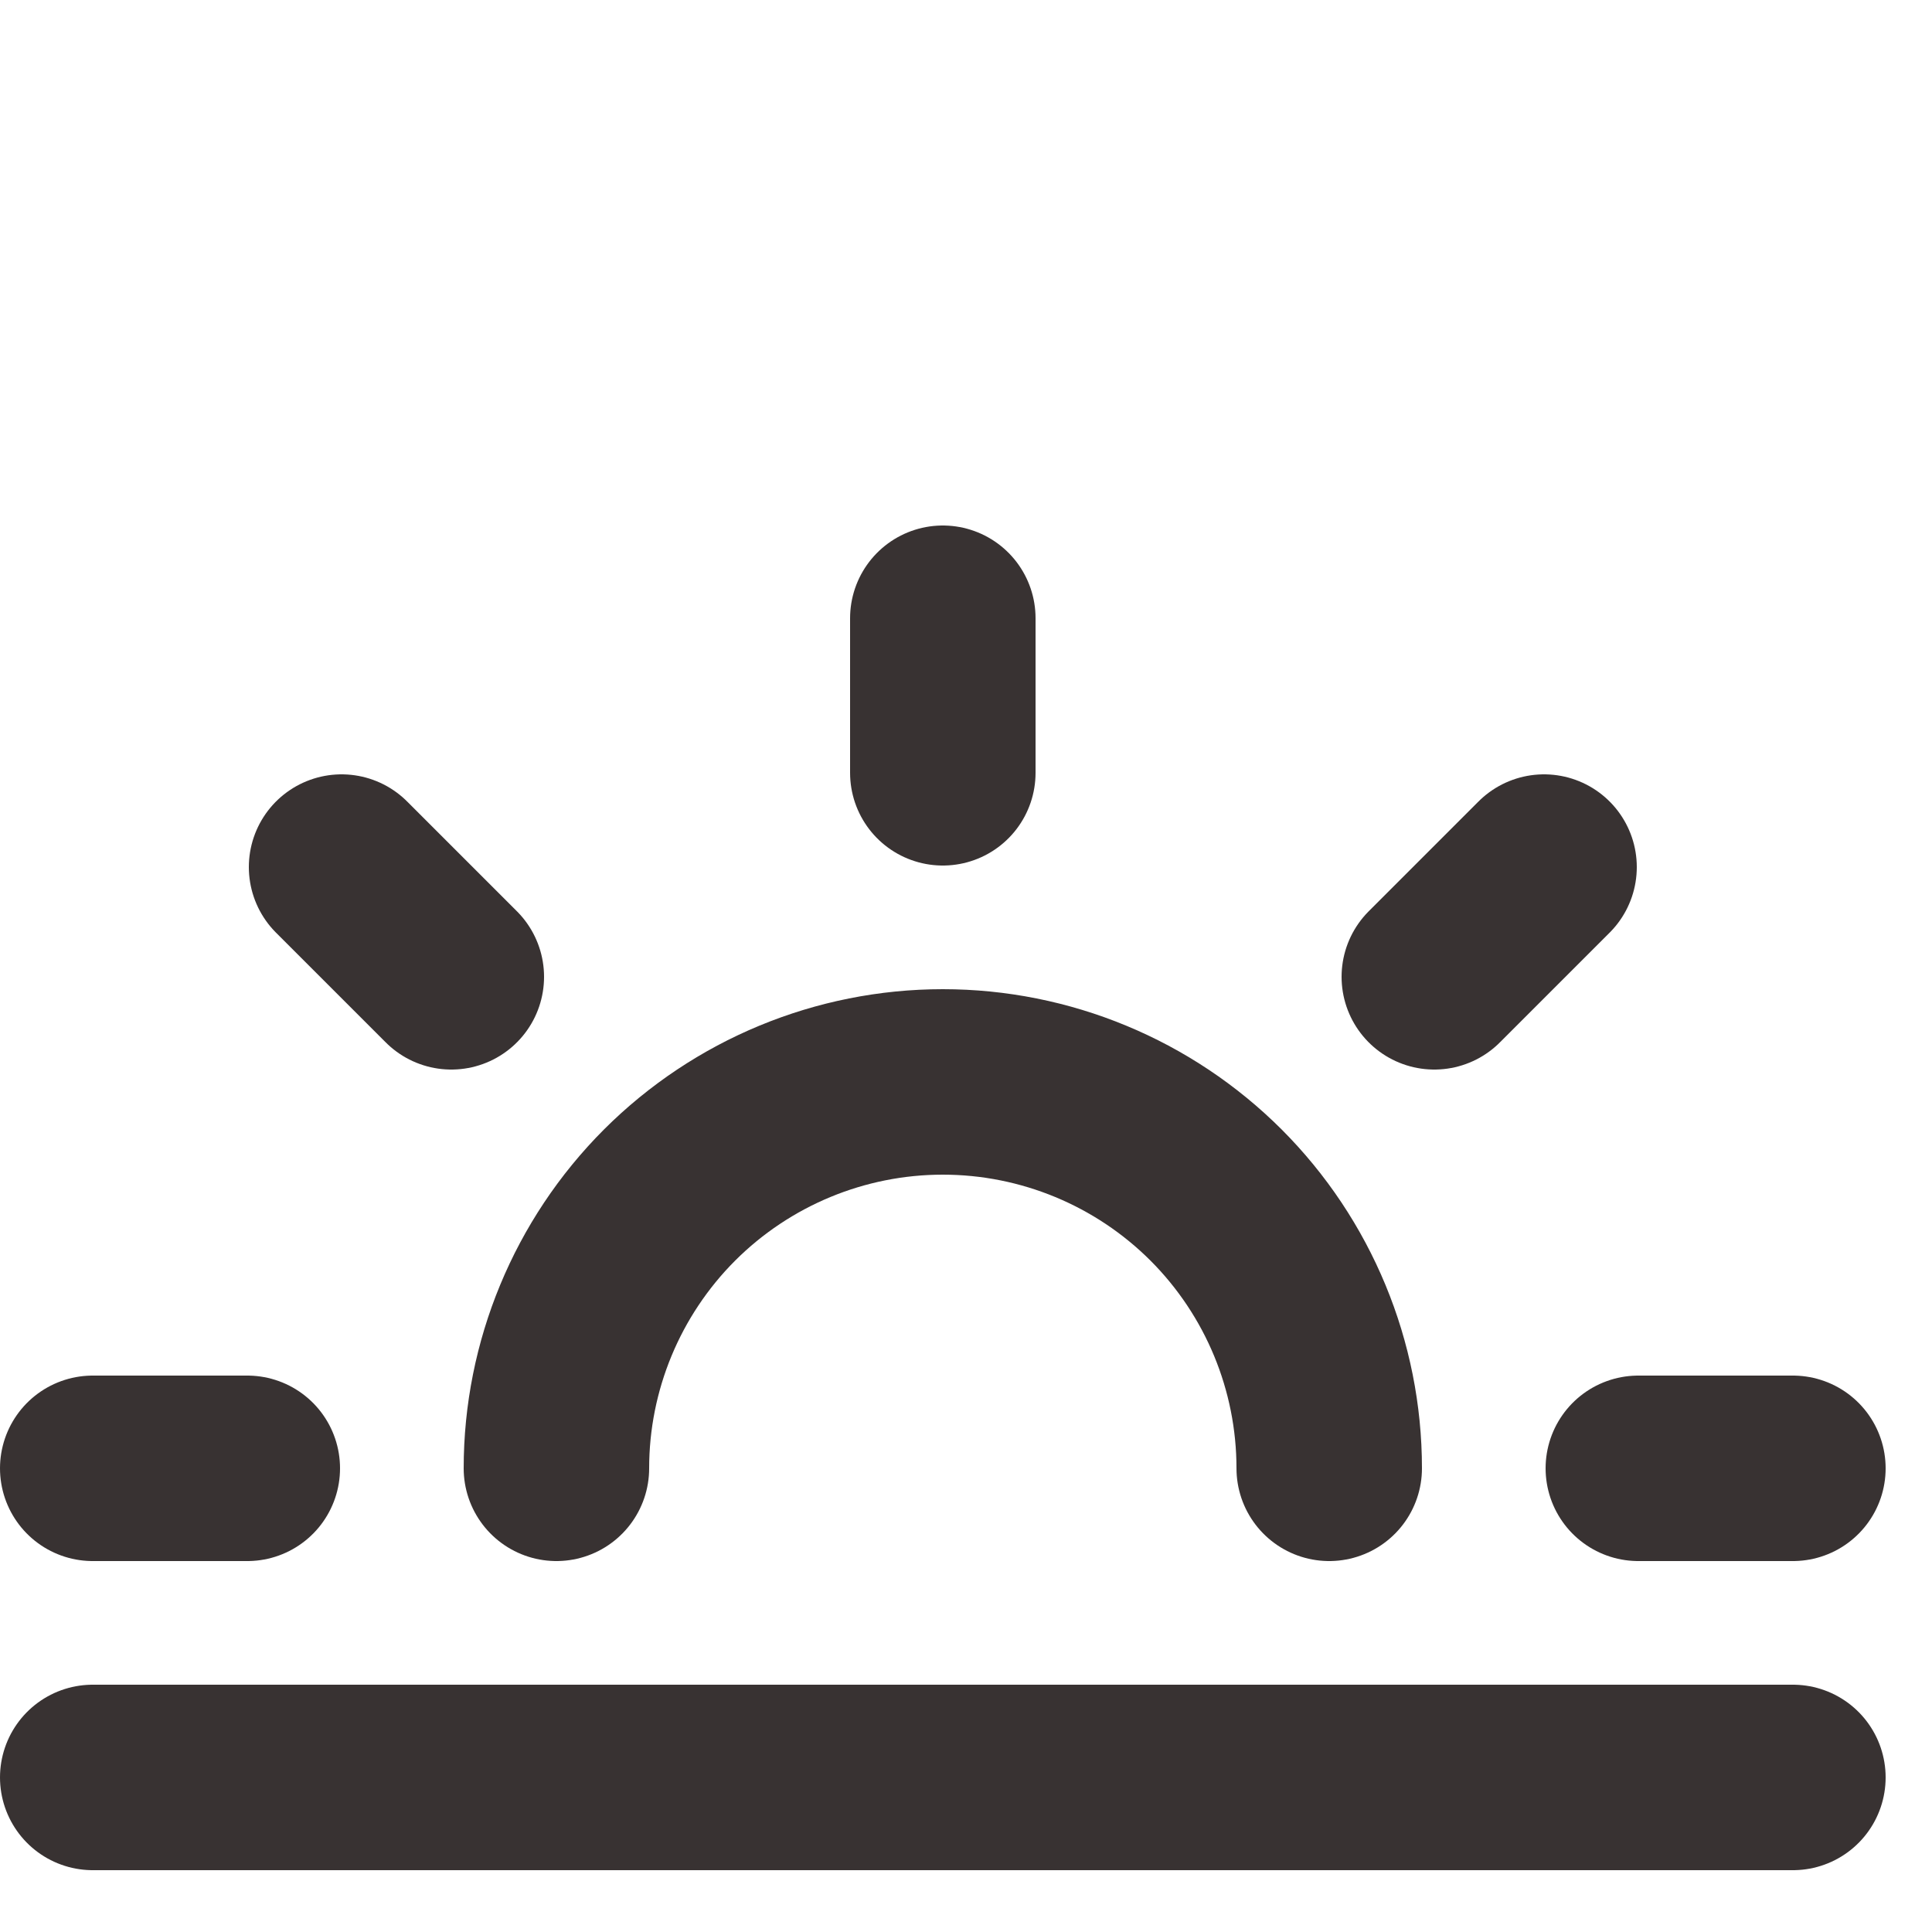
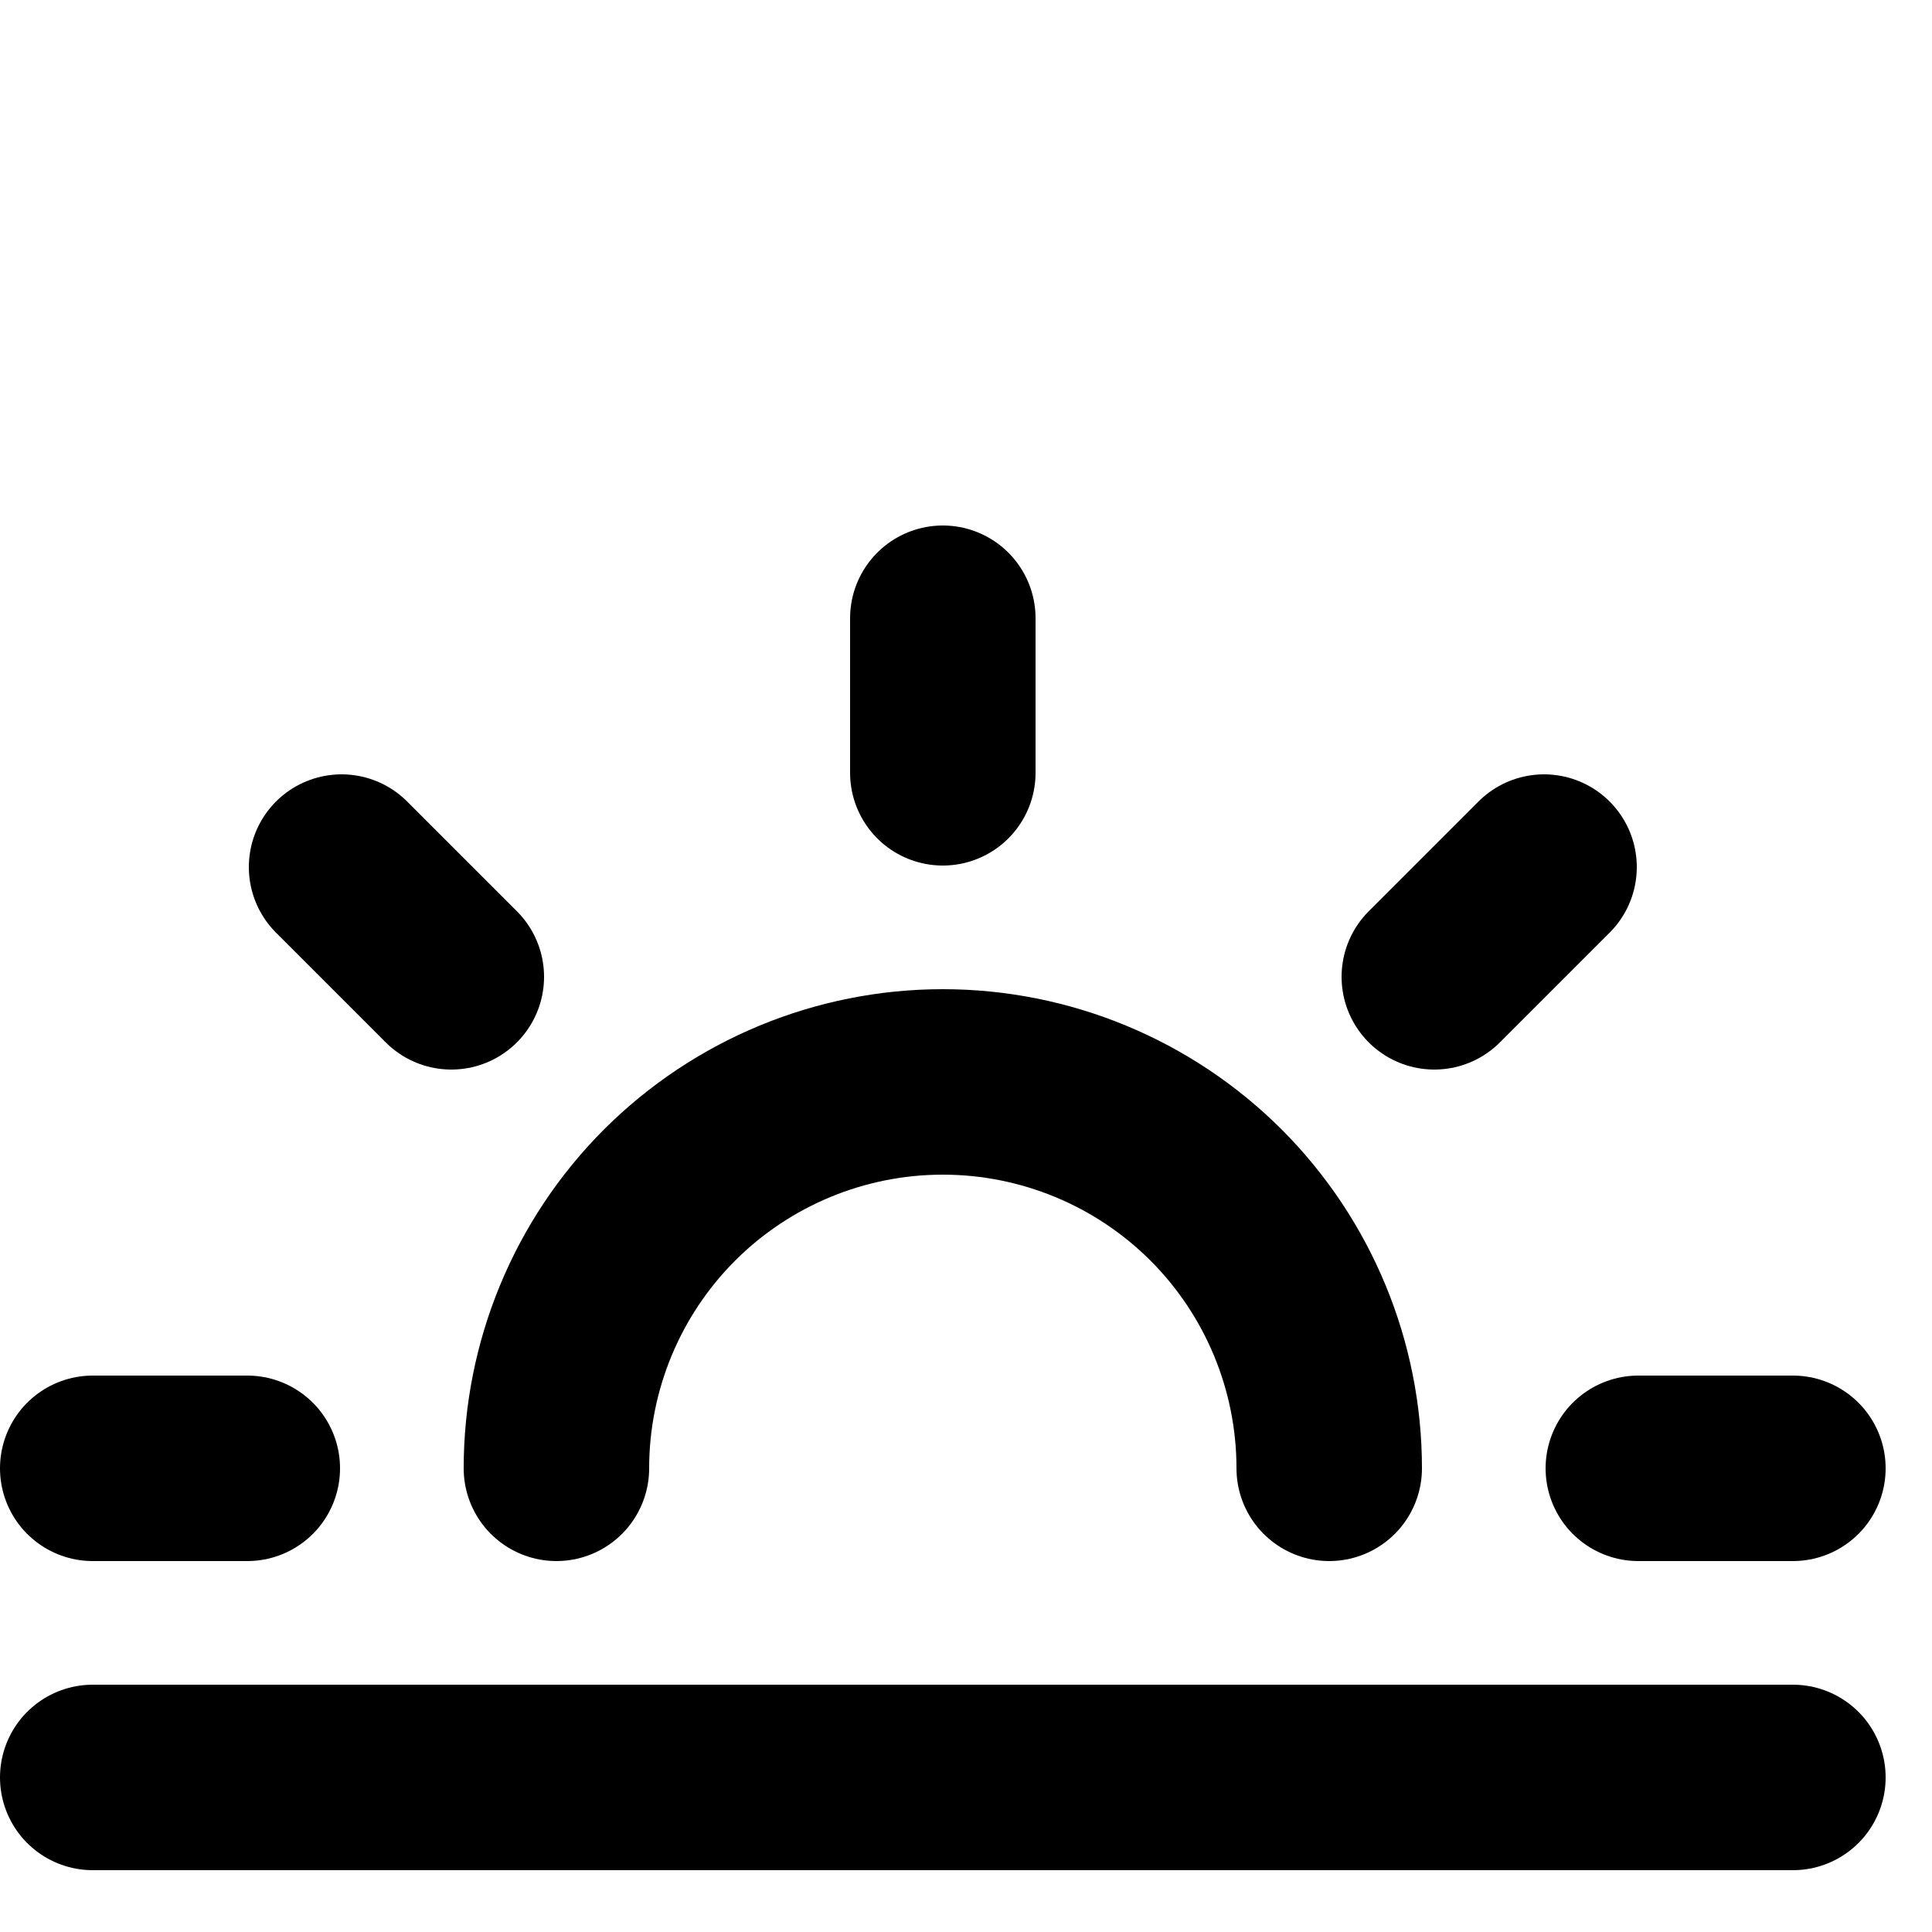
<svg xmlns="http://www.w3.org/2000/svg" width="25" height="25" viewBox="0 0 25 25" fill="none">
-   <path d="M17.2 19C17.2 17.674 16.673 16.402 15.736 15.464C14.798 14.527 13.526 14 12.2 14C10.874 14 9.602 14.527 8.664 15.464C7.727 16.402 7.2 17.674 7.2 19M4.42 11.22L5.84 12.64M1.2 19H3.2M21.2 19H23.2M18.56 12.64L19.98 11.22M23.2 23H1.2M12.2 10V8" stroke-width="2.4" stroke-linecap="round" stroke-linejoin="round" stroke="#383232" />
+   <path d="M17.2 19C17.2 17.674 16.673 16.402 15.736 15.464C14.798 14.527 13.526 14 12.2 14C10.874 14 9.602 14.527 8.664 15.464C7.727 16.402 7.2 17.674 7.2 19M4.42 11.22L5.84 12.64M1.2 19H3.2M21.2 19H23.2M18.56 12.64L19.98 11.22M23.2 23H1.2M12.2 10V8" stroke-width="2.4" stroke-linecap="round" stroke-linejoin="round" stroke="currentColor" />
</svg>
